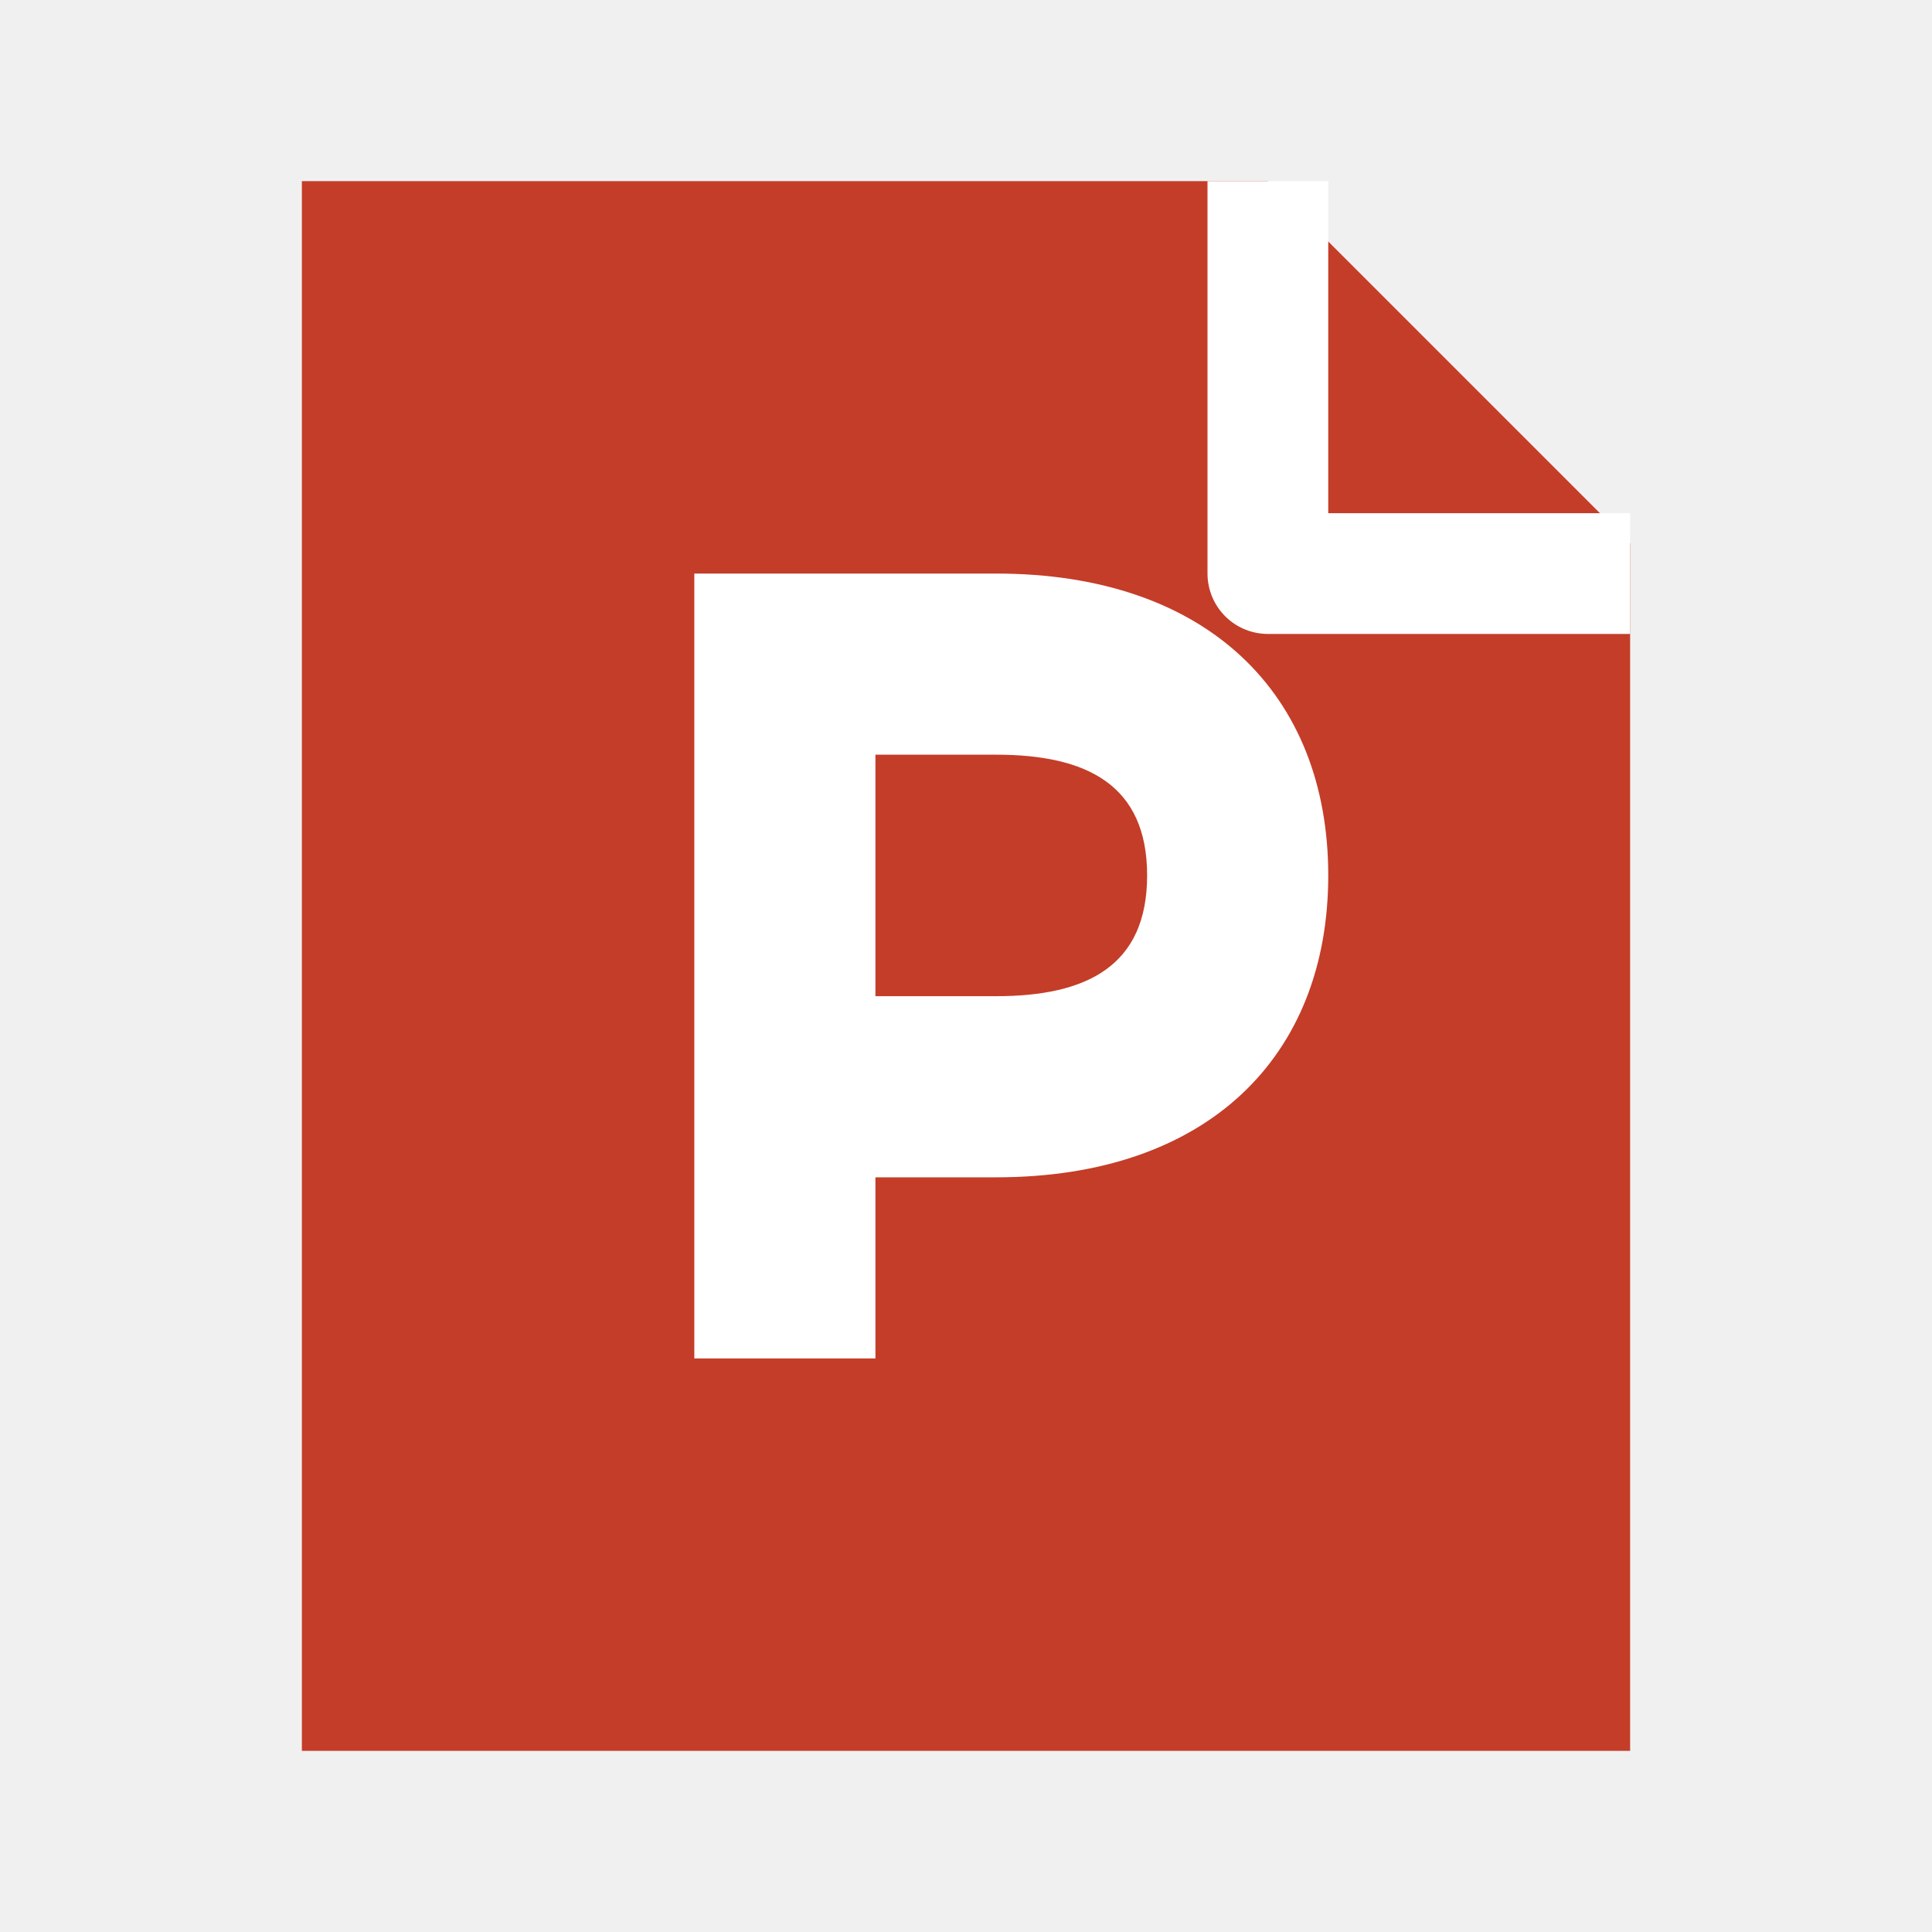
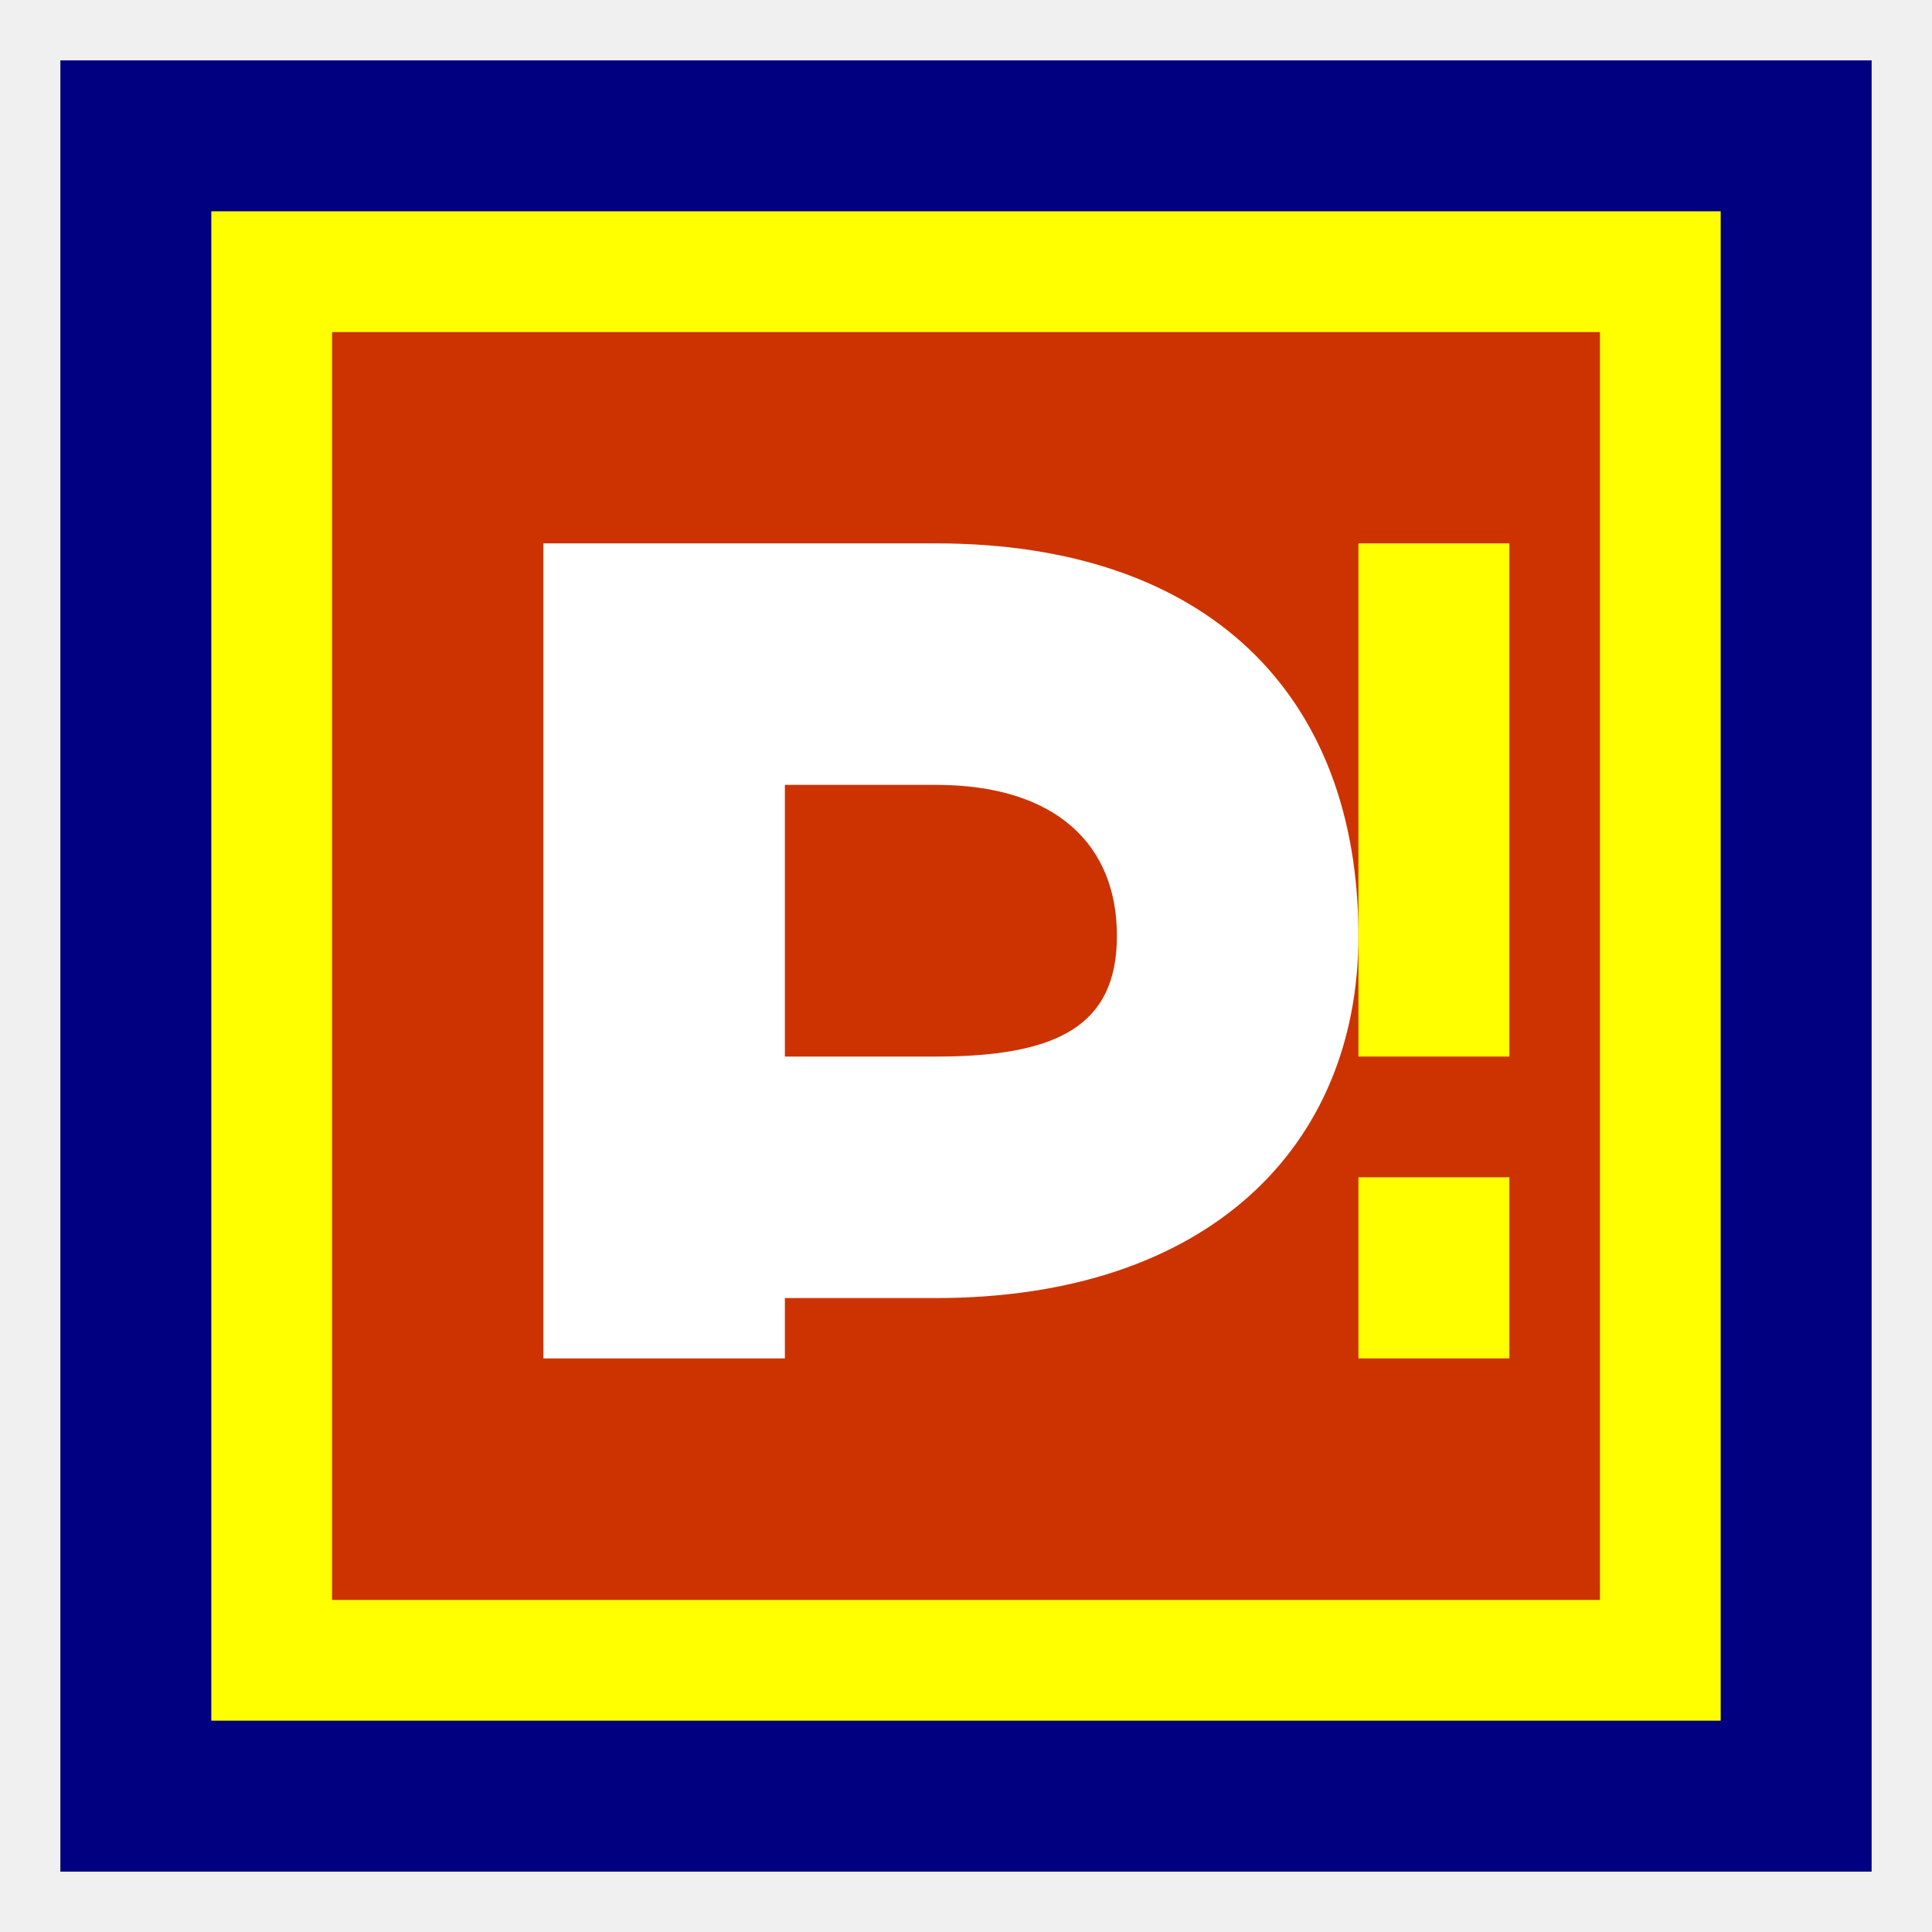
<svg xmlns="http://www.w3.org/2000/svg" viewBox="0 0 64 64" role="img" aria-label="Paprika">
-   <path d="M10 6h32l12 12v40H10z" fill="#c43d28" />
-   <path d="M42 6v13h12" fill="none" stroke="#fff" stroke-width="4" stroke-linejoin="round" />
-   <path d="M23 45V19h10c7 0 11 4 11 10s-4 10-11 10h-4v6zm6-12h4c3 0 5-1 5-4s-2-4-5-4h-4z" fill="#fff" />
+   <path fill="#000080" d="M2 2h60v60H2z" />
+   <path fill="#ffff00" d="M7 7h50v50H7z" />
+   <path fill="#cc3300" d="M11 11h42v42H11z" />
+   <path fill="#fff" d="M18 45V18h13c9 0 14 5 14 13 0 7-5 12-14 12h-5v2zm8-10h5c4 0 6-1 6-4s-2-5-6-5h-5z" />
+   <path fill="#ffff00" d="M45 18h5v17h-5zm0 21h5v6h-5z" />
</svg>
